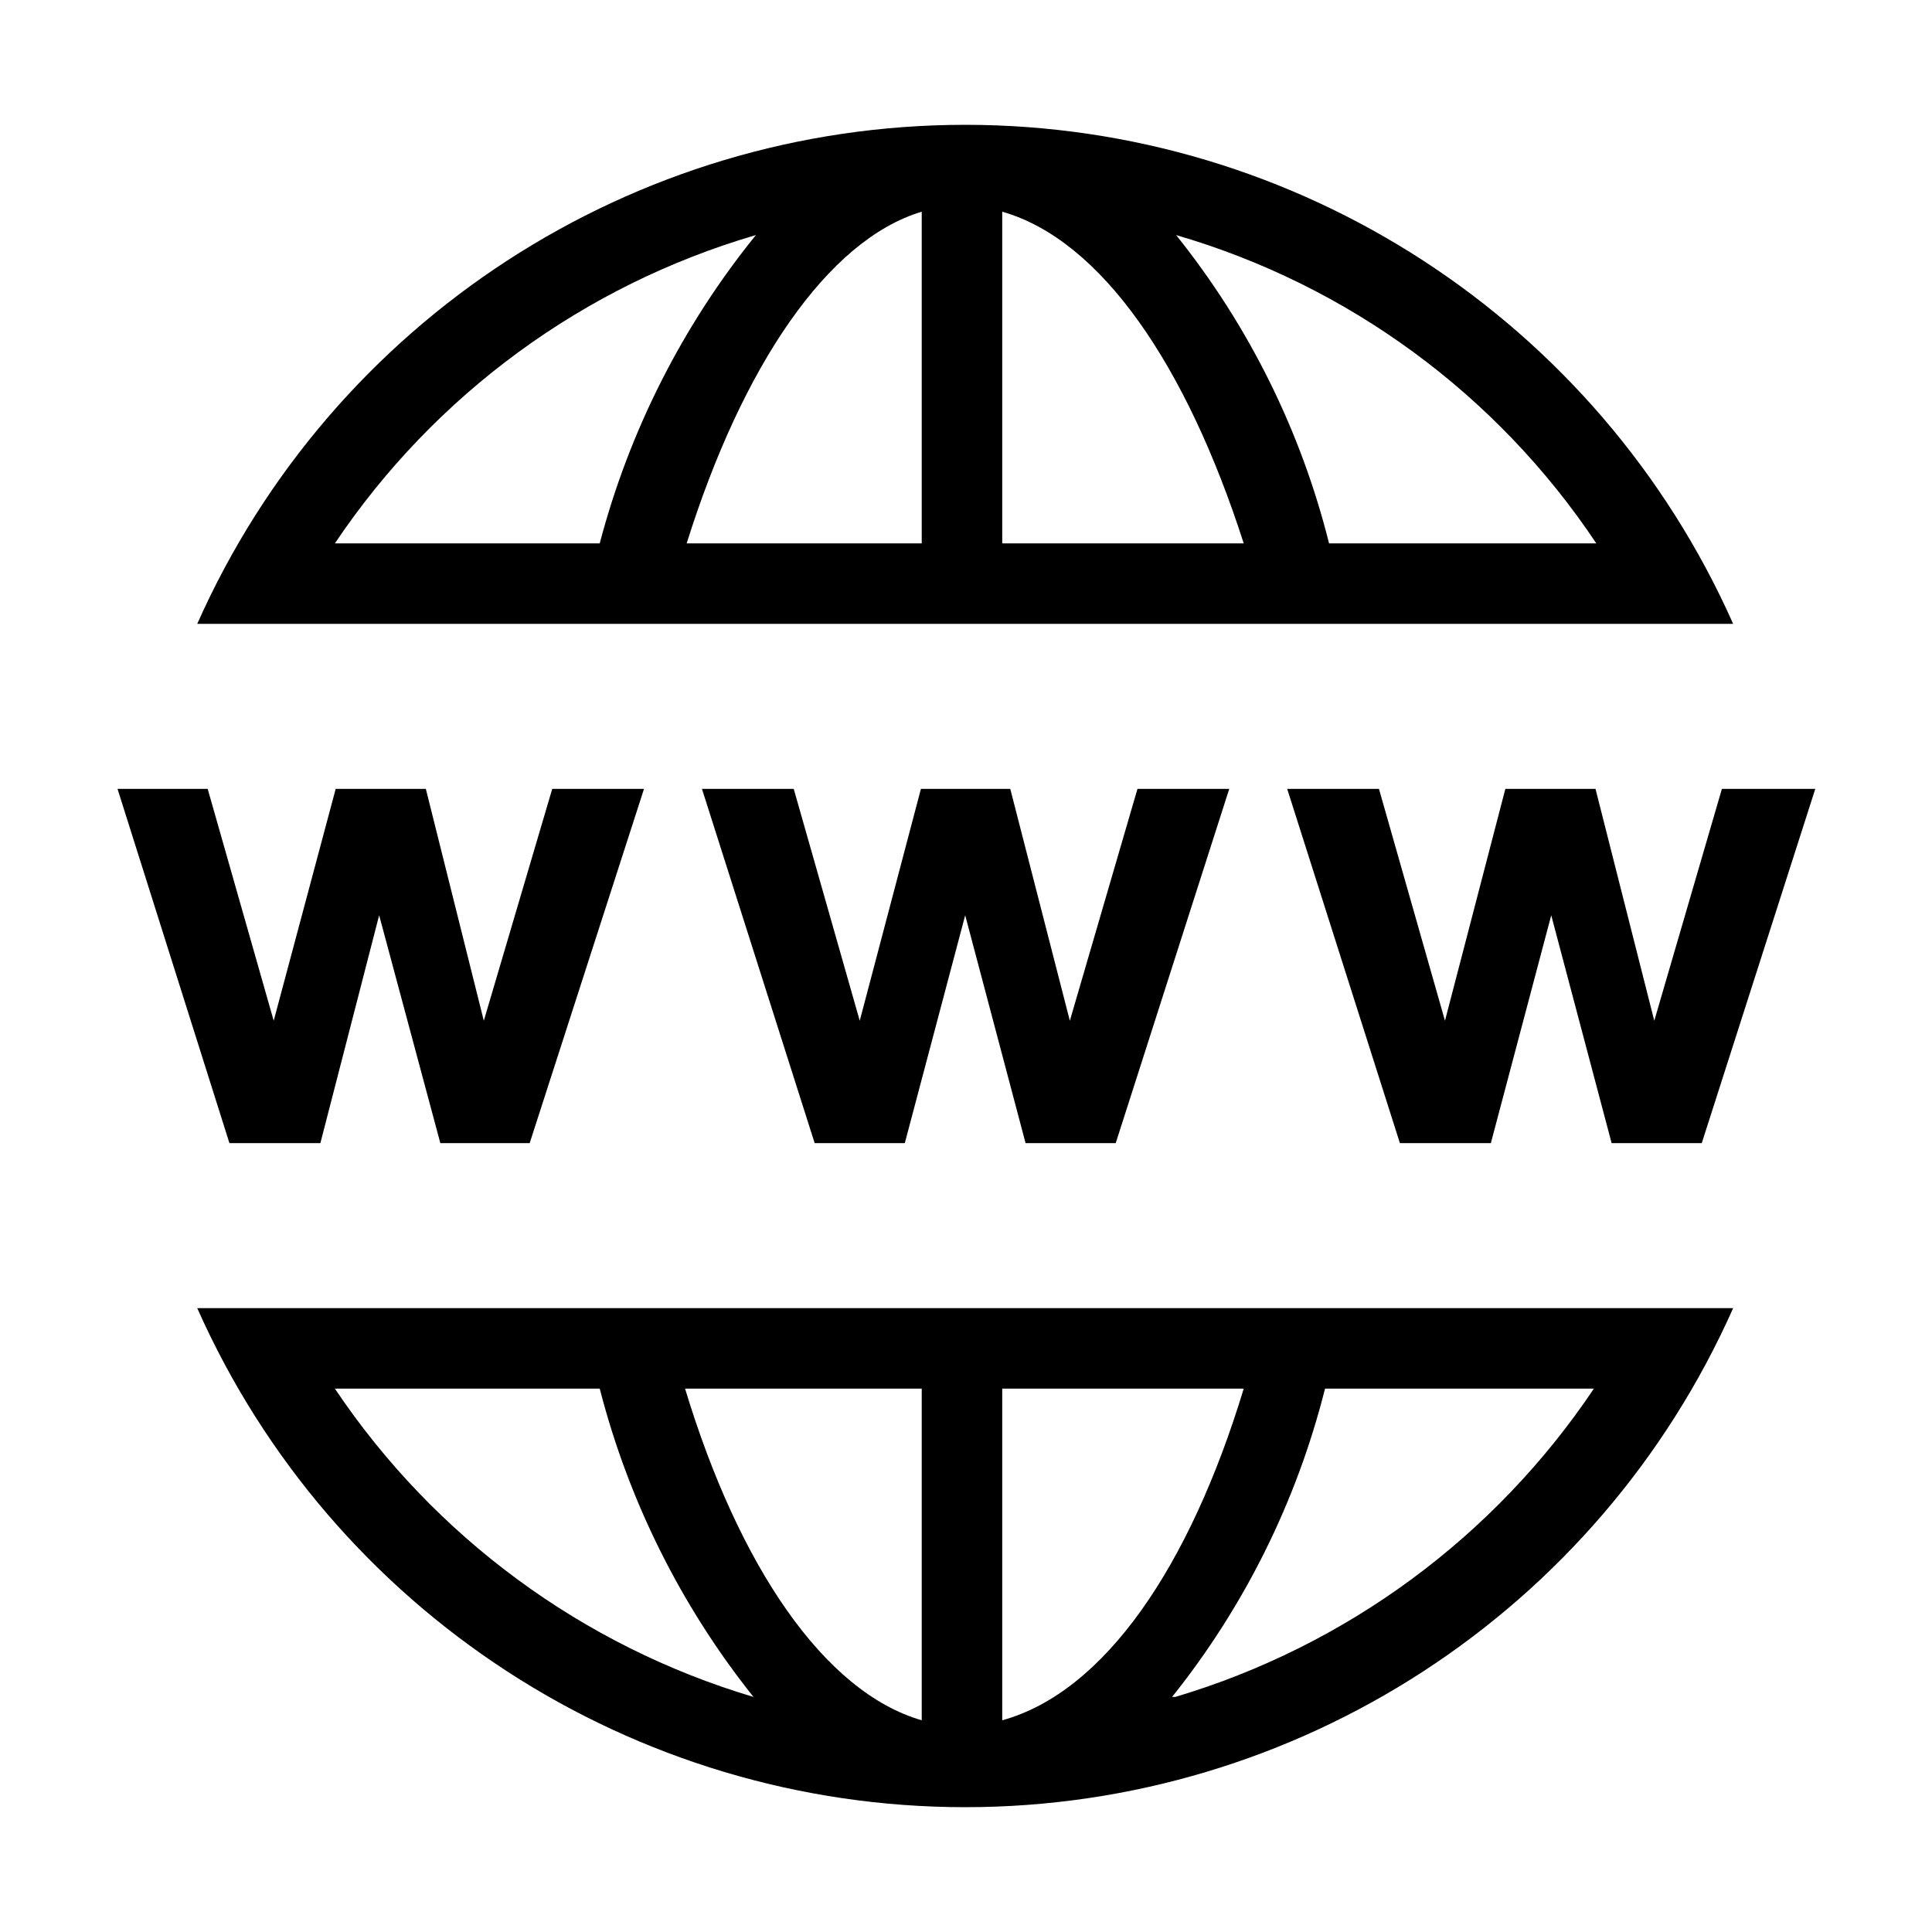
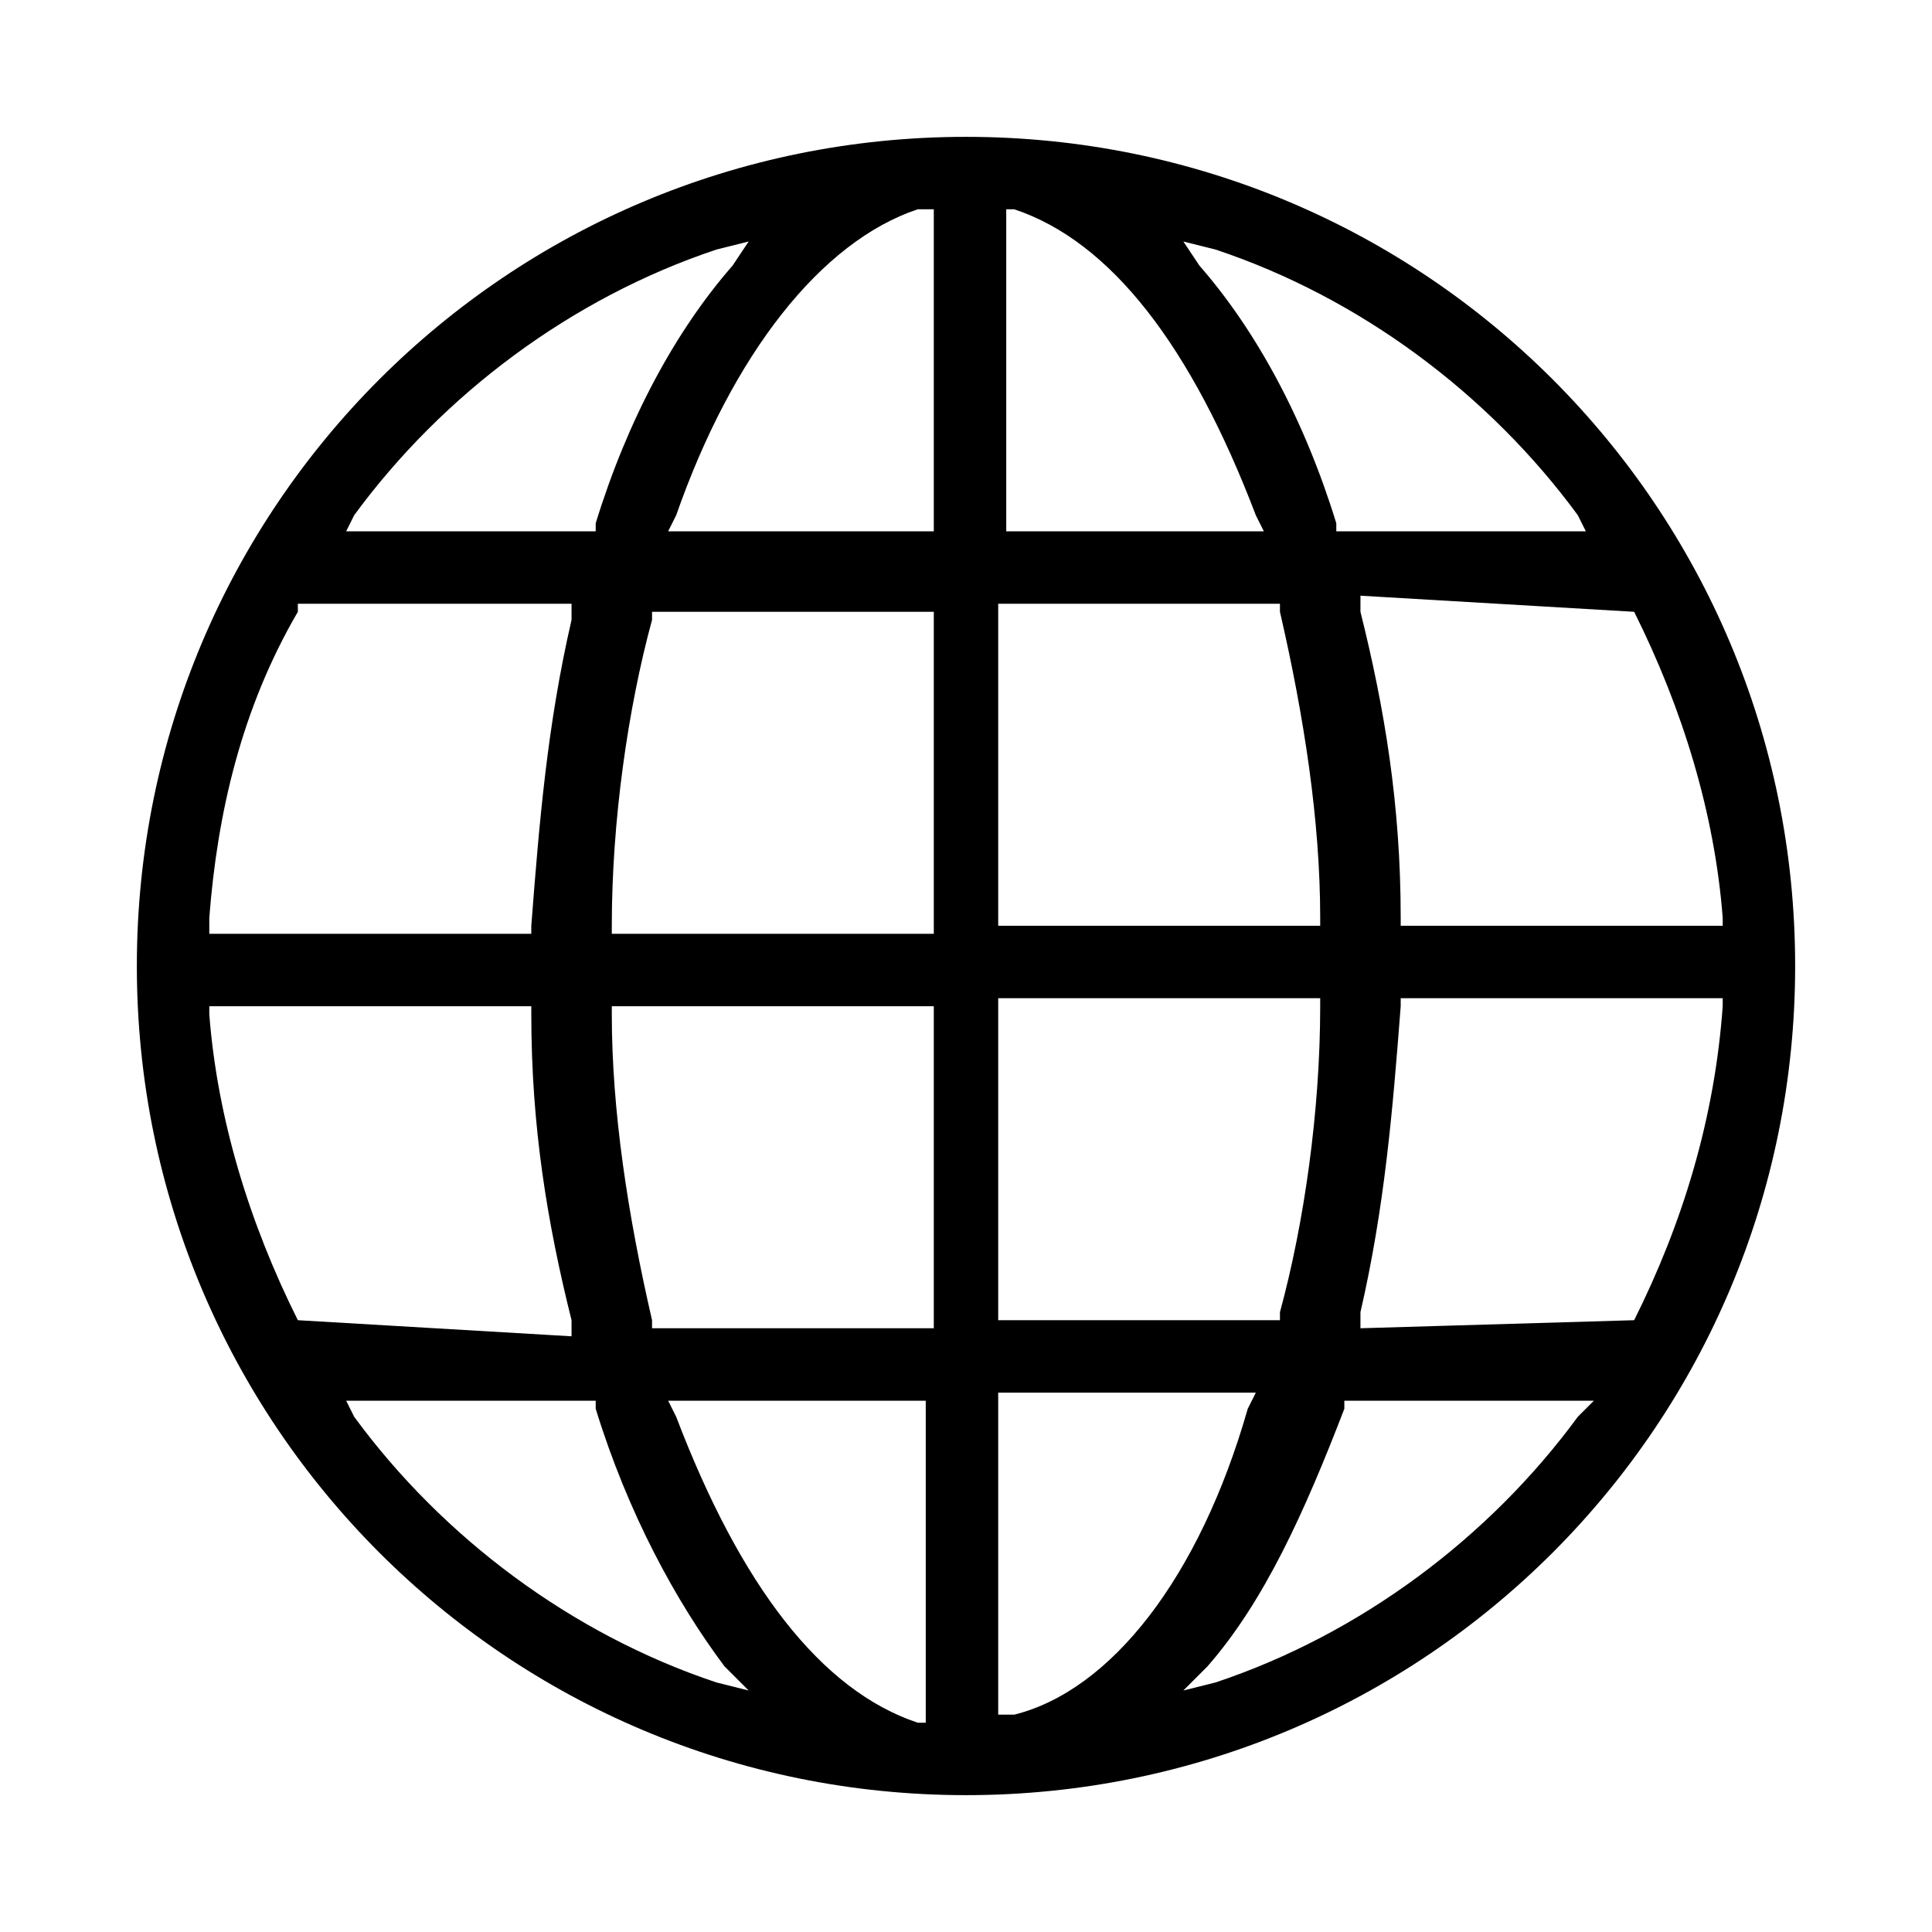
- <svg xmlns="http://www.w3.org/2000/svg" id="Layer_1" data-name="Layer 1" viewBox="0 0 24 24">
-   <defs>
-     <style>.cls-1{fill-rule:evenodd;}</style>
-   </defs>
-   <g id="Layer_2" data-name="Layer 2">
-     <g id="Layer_1-2" data-name="Layer 1-2">
-       <path d="M21.53,7.75a10.44,10.44,0,0,0-19.08,0Zm-13-1c.69-2.2,1.75-3.77,2.92-4.12V6.75Zm3.92,0V2.63c1.23.35,2.29,1.91,3,4.12Zm7.35,0H16.51a10,10,0,0,0-1.9-3.83,9.45,9.45,0,0,1,5.22,3.83ZM9.39,2.92A10.22,10.22,0,0,0,7.45,6.75H4.16A9.51,9.51,0,0,1,9.39,2.92Z" />
-       <path d="M2.45,16.25a10.44,10.44,0,0,0,19.08,0Zm13,1c-.67,2.21-1.73,3.77-3,4.12V17.25Zm-4,0v4.12c-1.21-.35-2.27-1.91-2.94-4.12Zm-7.33,0H7.45a10.23,10.23,0,0,0,1.91,3.83,9.54,9.54,0,0,1-5.2-3.83Zm10.44,3.83a10.06,10.06,0,0,0,1.9-3.83H19.8a9.54,9.54,0,0,1-5.2,3.83Z" />
-       <polygon class="cls-1" points="2.85 14.2 1.46 9.8 2.58 9.8 3.4 12.68 4.17 9.8 5.29 9.8 6.01 12.68 6.86 9.8 8 9.8 6.58 14.2 5.47 14.2 4.71 11.37 3.98 14.2 2.85 14.2" />
-       <polygon class="cls-1" points="10.12 14.2 8.72 9.8 9.86 9.8 10.68 12.68 11.44 9.8 12.55 9.8 13.29 12.68 14.13 9.8 15.27 9.8 13.86 14.2 12.74 14.2 11.99 11.37 11.24 14.2 10.12 14.2" />
-       <polygon class="cls-1" points="17.39 14.2 15.99 9.8 17.13 9.8 17.95 12.68 18.7 9.8 19.82 9.8 20.55 12.68 21.39 9.8 22.55 9.8 21.14 14.2 20.02 14.2 19.27 11.37 18.52 14.2 17.39 14.2" />
-     </g>
-   </g>
+ <svg xmlns="http://www.w3.org/2000/svg" version="1.1" id="Layer_1" x="0px" y="0px" viewBox="0 0 24 24" style="enable-background:new 0 0 24 24;" xml:space="preserve">
+   <path d="M12,1.7C6.3,1.7,1.7,6.3,1.7,12S6.3,22.3,12,22.3S22.3,17.7,22.3,12S17.7,1.7,12,1.7z M4.4,6.4c1.1-1.5,2.7-2.7,4.5-3.3  L9.3,3L9.1,3.3C8.4,4.1,7.8,5.2,7.4,6.5l0,0.1H4.3L4.4,6.4z M2.6,11.4c0.1-1.3,0.4-2.6,1.1-3.8l0-0.1h3.4l0,0.2  c-0.3,1.3-0.4,2.5-0.5,3.8l0,0.1h-4L2.6,11.4z M3.7,16.4c-0.6-1.2-1-2.5-1.1-3.8l0-0.1h4l0,0.1c0,1.4,0.2,2.6,0.5,3.8l0,0.2  L3.7,16.4L3.7,16.4z M8.9,20.9c-1.8-0.6-3.4-1.8-4.5-3.3l-0.1-0.2h3.1l0,0.1c0.4,1.3,1,2.4,1.6,3.2L9.3,21L8.9,20.9z M11.6,21.4  l-0.2,0c-1.2-0.4-2.2-1.7-3-3.8l-0.1-0.2h3.2V21.4z M11.6,16.5H8.1l0-0.1c-0.3-1.3-0.5-2.6-0.5-3.8l0-0.1h4V16.5z M11.6,11.6h-4  l0-0.1c0-1.3,0.2-2.7,0.5-3.8l0-0.1h3.5V11.6z M11.6,6.6H8.3l0.1-0.2c0.7-2,1.8-3.4,3-3.8l0.2,0V6.6z M20.3,7.6  c0.6,1.2,1,2.5,1.1,3.8l0,0.1h-4l0-0.1c0-1.4-0.2-2.6-0.5-3.8l0-0.2L20.3,7.6L20.3,7.6z M15.1,3.1c1.8,0.6,3.4,1.8,4.5,3.3l0.1,0.2  h-3.1l0-0.1c-0.4-1.3-1-2.4-1.7-3.2L14.7,3L15.1,3.1z M12.4,2.6l0.2,0c1.2,0.4,2.2,1.7,3,3.8l0.1,0.2h-3.2V2.6z M12.4,7.5h3.5l0,0.1  c0.3,1.3,0.5,2.6,0.5,3.8l0,0.1h-4V7.5z M12.4,12.4h4l0,0.1c0,1.3-0.2,2.7-0.5,3.8l0,0.1h-3.5V12.4z M12.6,21.3l-0.2,0v-4h3.2  l-0.1,0.2C14.9,19.6,13.8,21,12.6,21.3z M19.6,17.6c-1.1,1.5-2.7,2.7-4.5,3.3L14.7,21l0.3-0.3c0.7-0.8,1.2-1.9,1.7-3.2l0-0.1h3.1  L19.6,17.6z M20.3,16.4L20.3,16.4l-3.4,0.1l0-0.2c0.3-1.3,0.4-2.5,0.5-3.8l0-0.1h4l0,0.1C21.3,13.9,20.9,15.2,20.3,16.4z" />
</svg>
